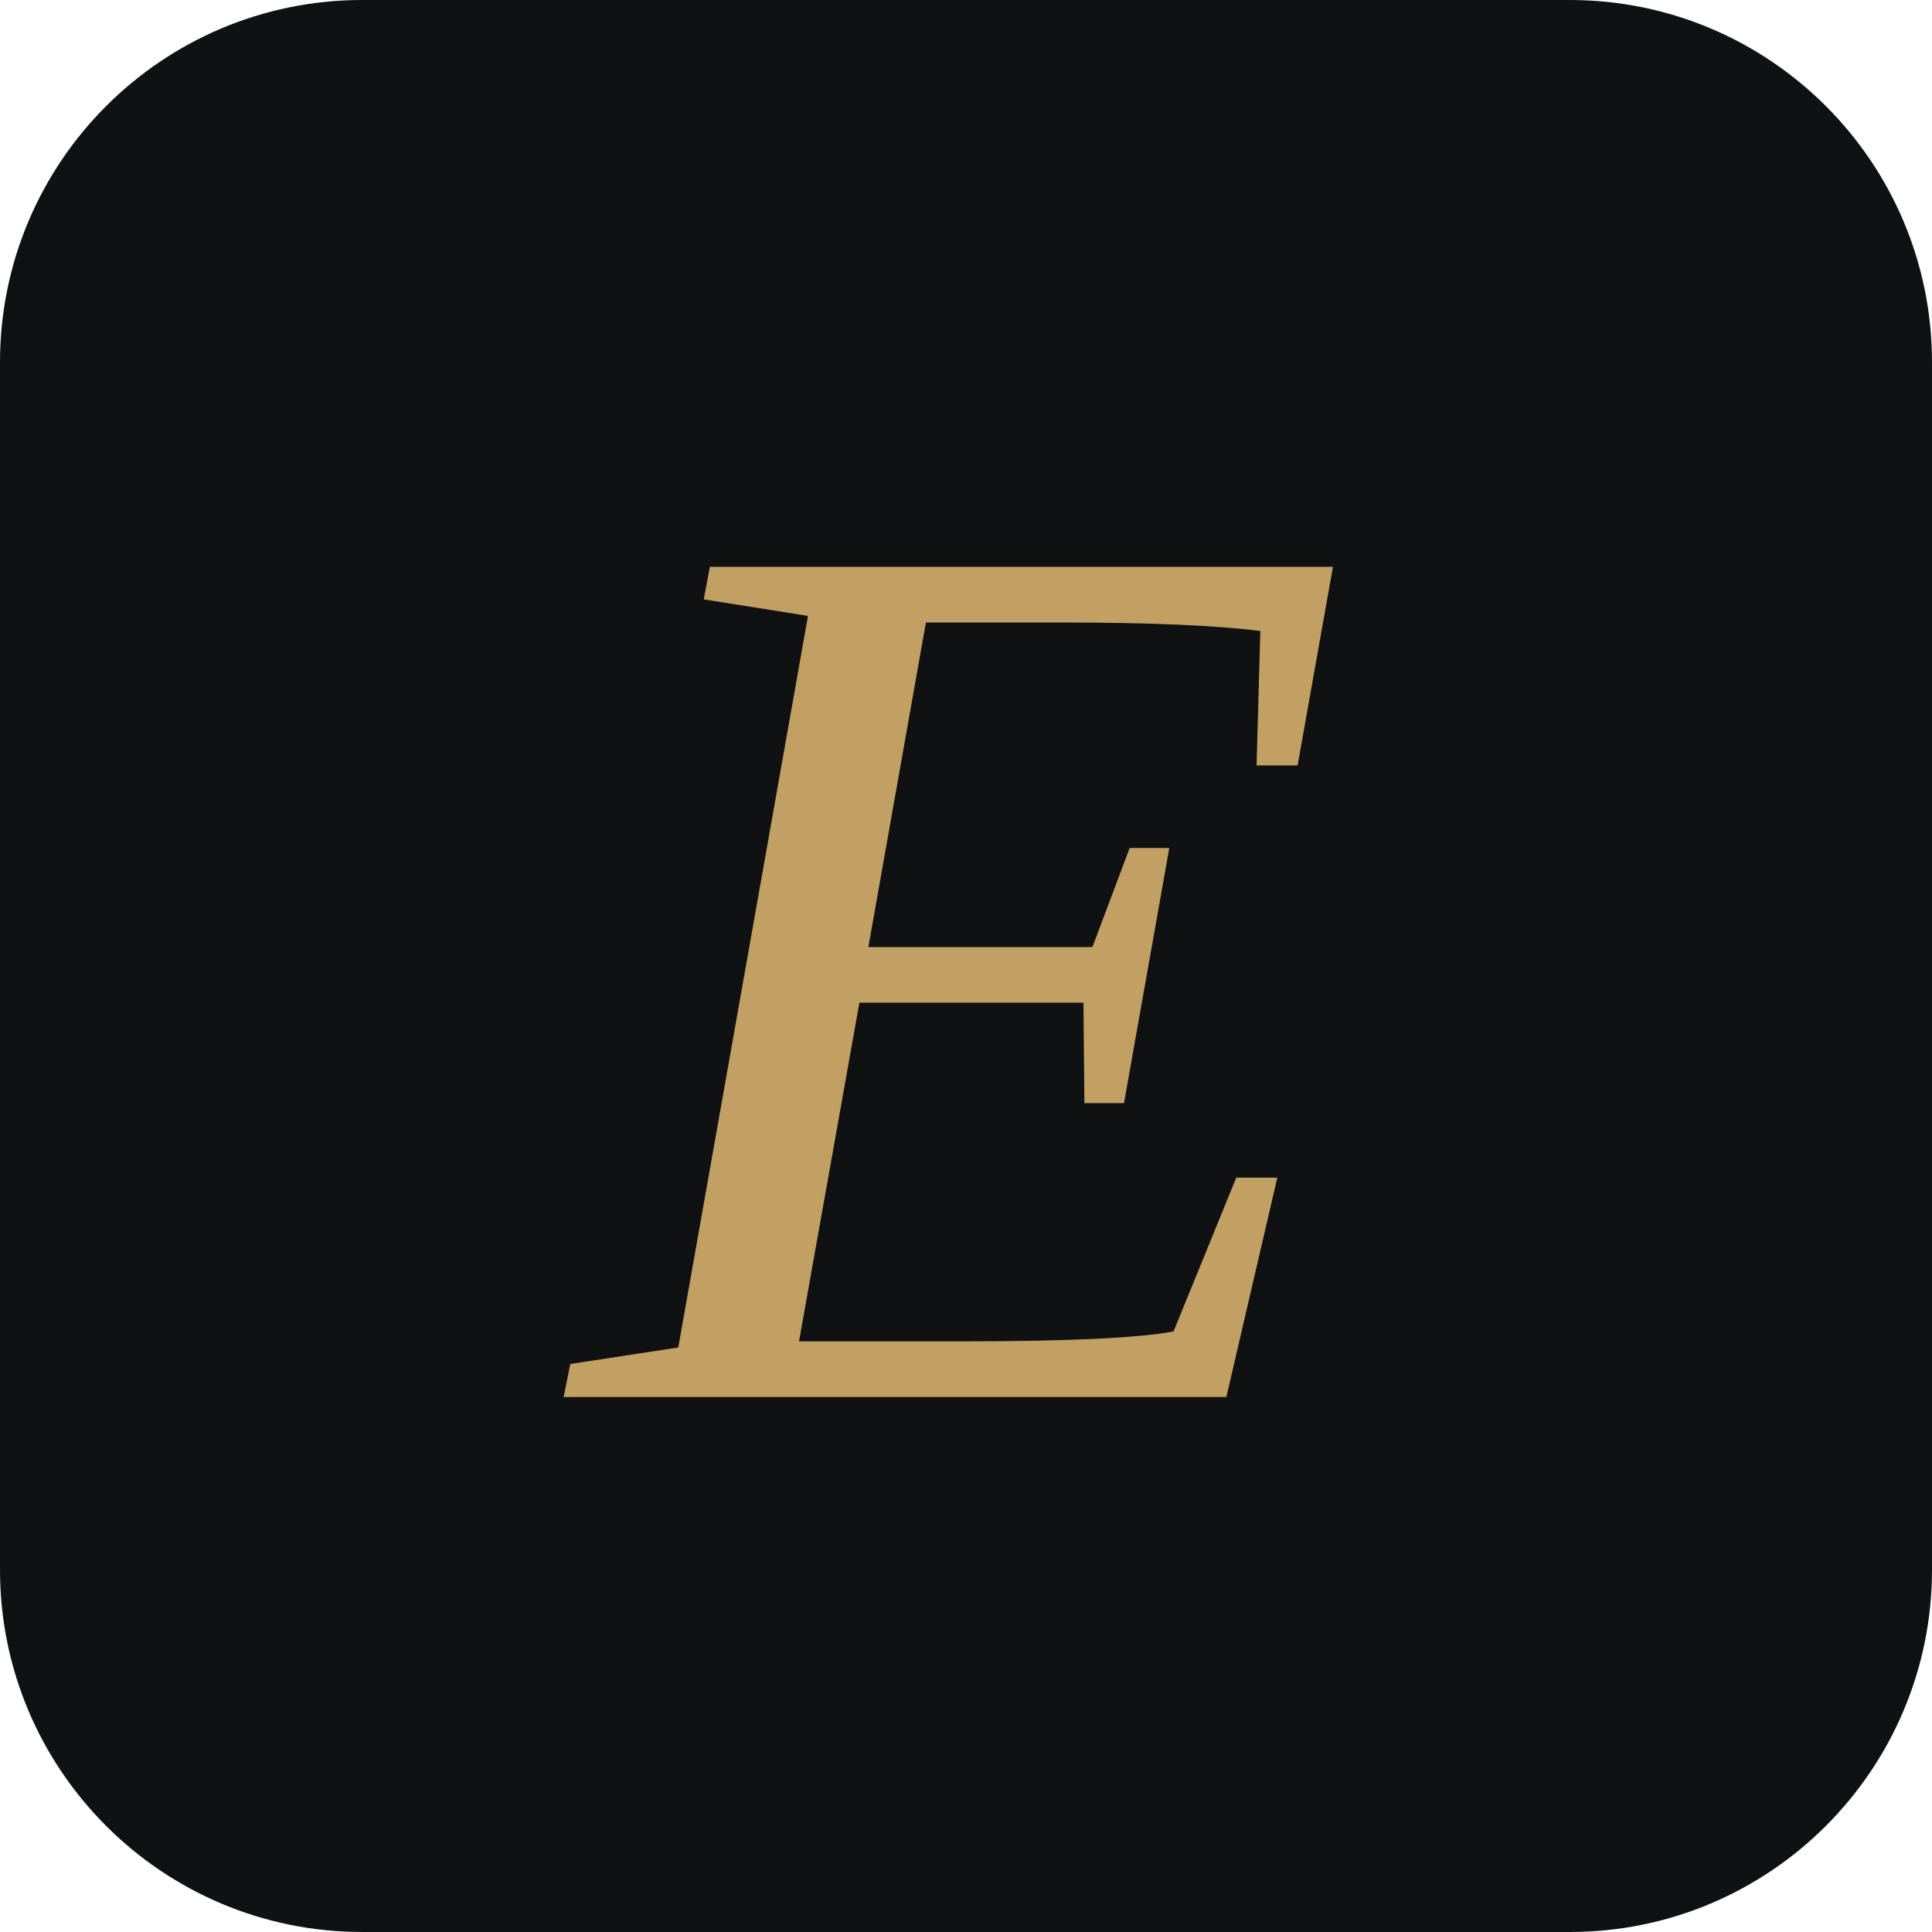
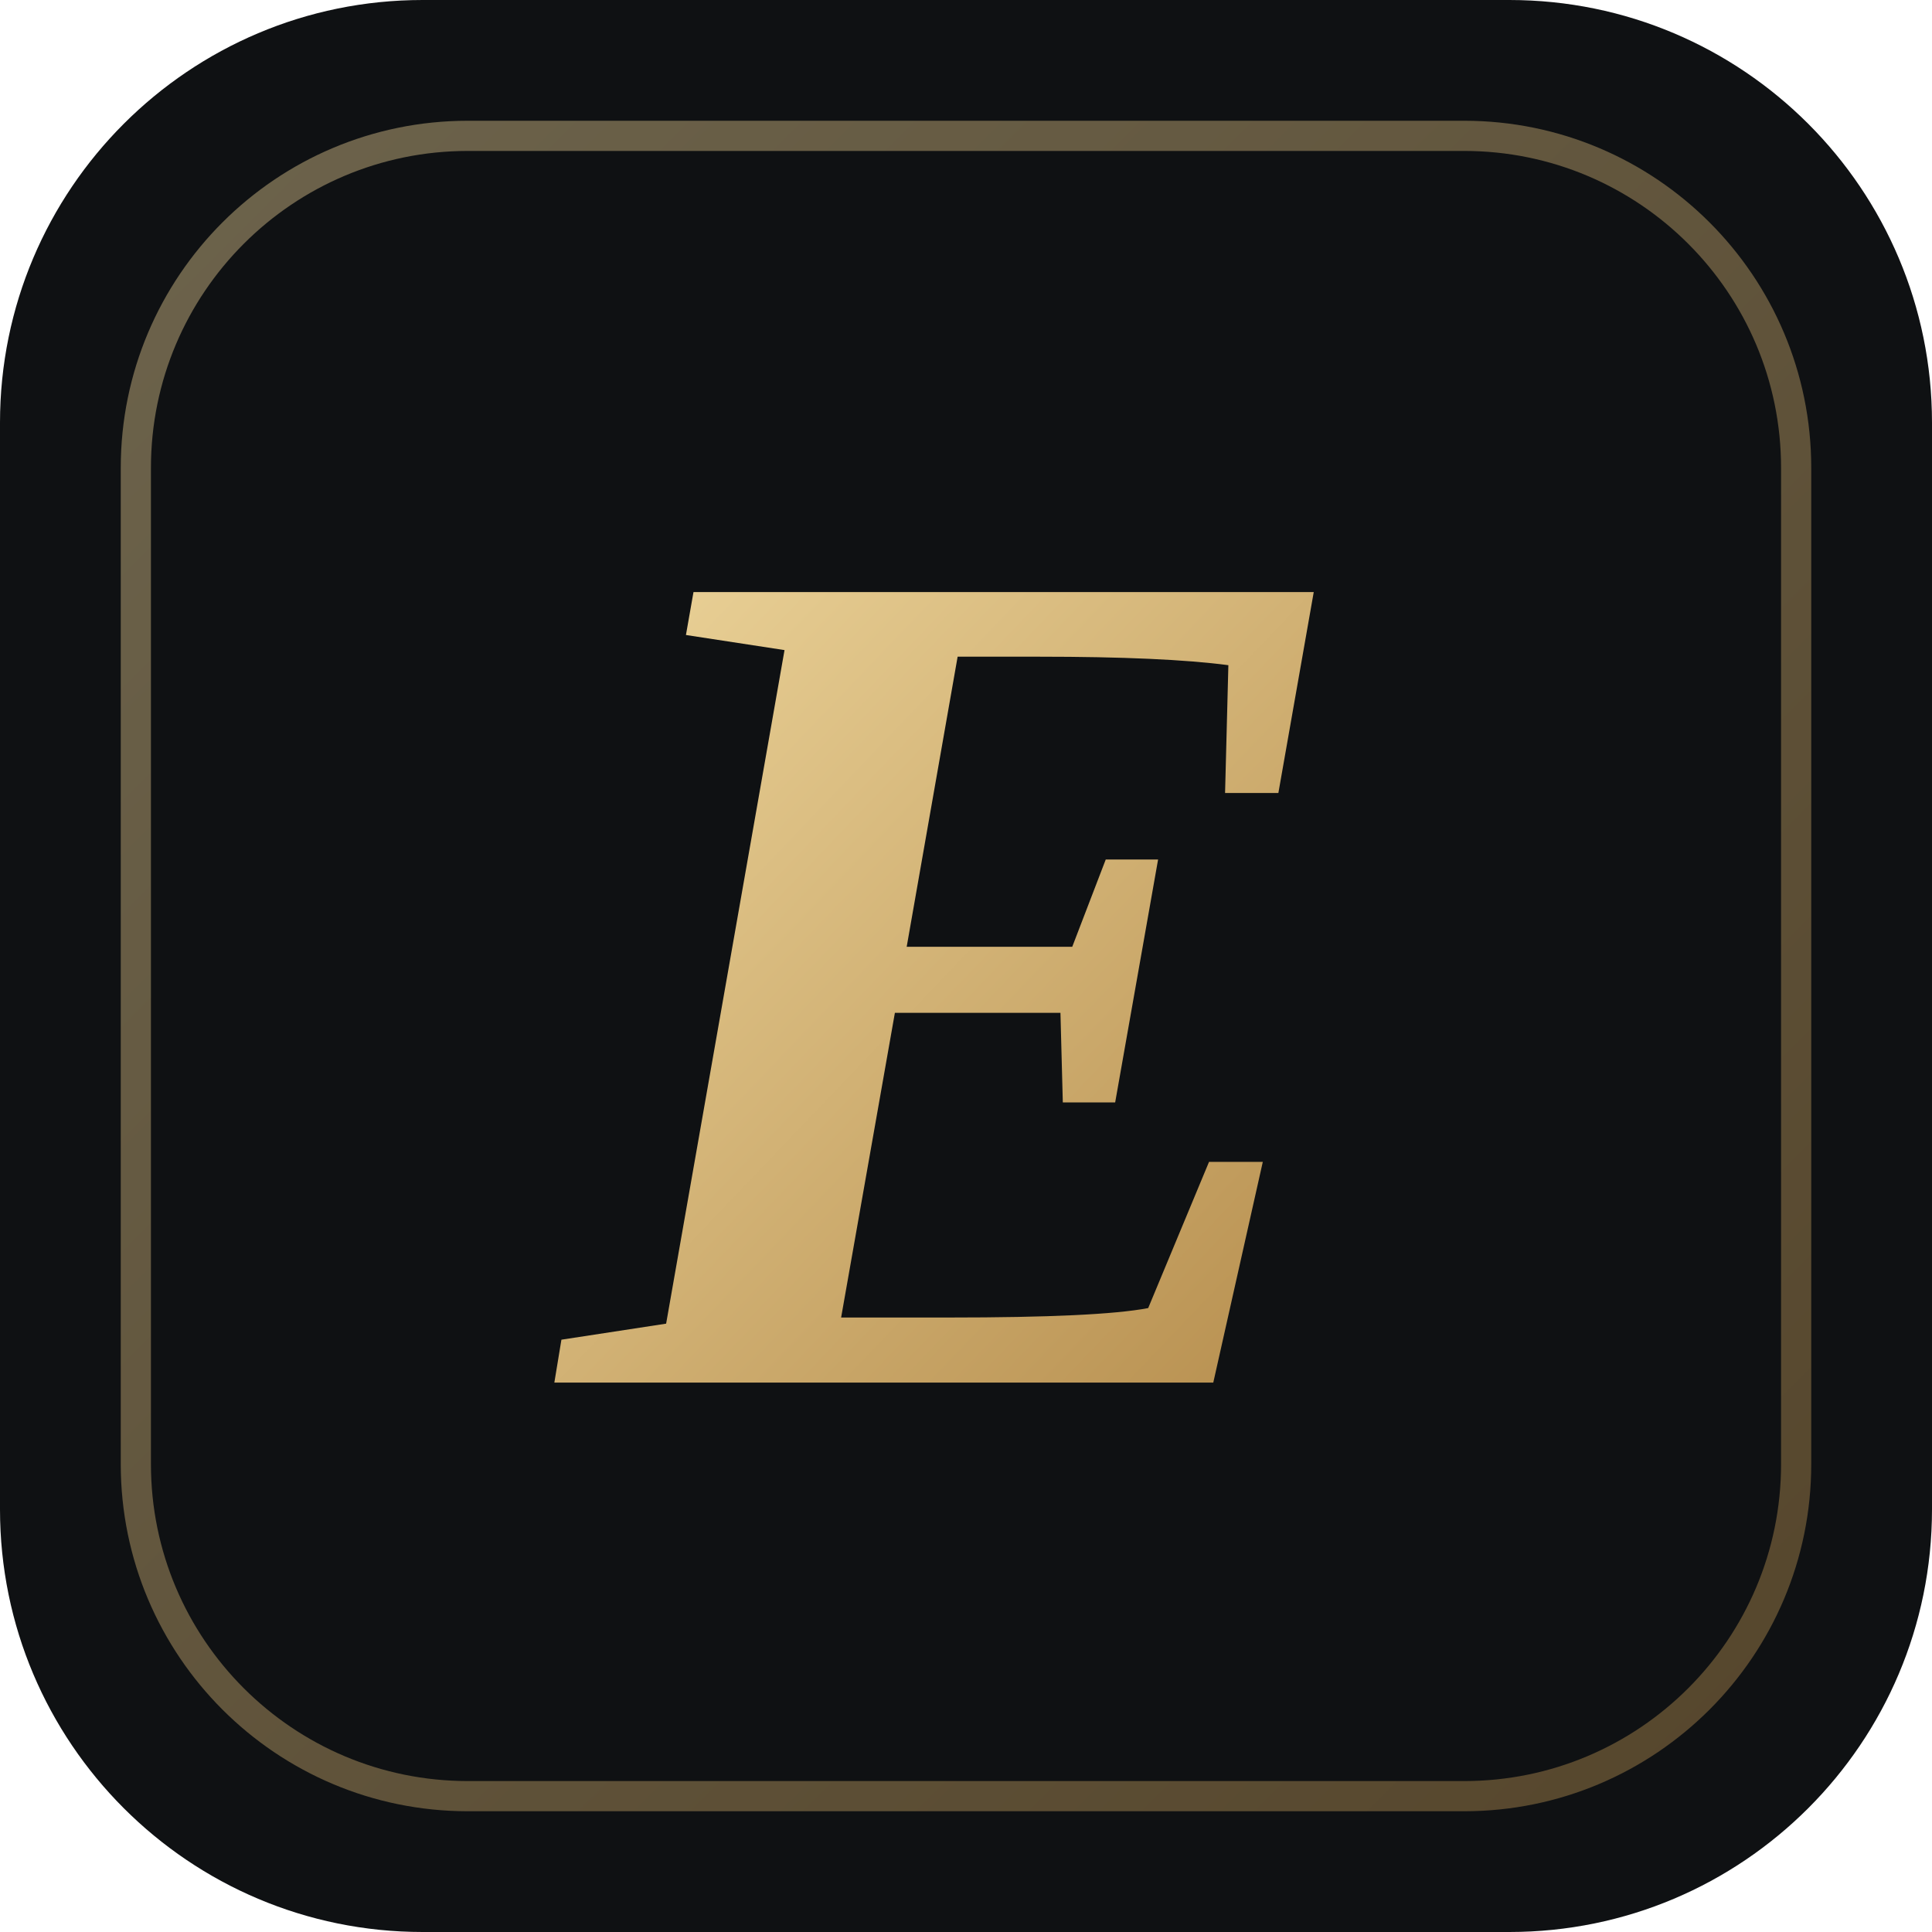
<svg xmlns="http://www.w3.org/2000/svg" viewBox="0 0 64 64">
-   <rect width="64" height="64" rx="12" fill="#0f1113" />
-   <text x="50%" y="50%" dy="0.34em" text-anchor="middle" font-family="Georgia, 'Times New Roman', serif" font-style="italic" font-weight="500" font-size="42" fill="#c2a063">E</text>
+   <defs>
+     <linearGradient id="g" x1="0" y1="0" x2="1" y2="1">
+       <stop offset="0" stop-color="#ecd49a" />
+       <stop offset="1" stop-color="#b78f4f" />
+     </linearGradient>
+   </defs>
+   <rect width="64" height="64" rx="14" fill="#0f1113" />
+   <rect x="4.5" y="4.5" width="55" height="55" rx="11" fill="none" stroke="url(#g)" stroke-opacity="0.42" stroke-width="1" />
+   <text x="50%" y="50%" dy="0.345em" text-anchor="middle" font-family="Georgia, 'Times New Roman', serif" font-style="italic" font-weight="600" font-size="40" fill="url(#g)">E</text>
</svg>
